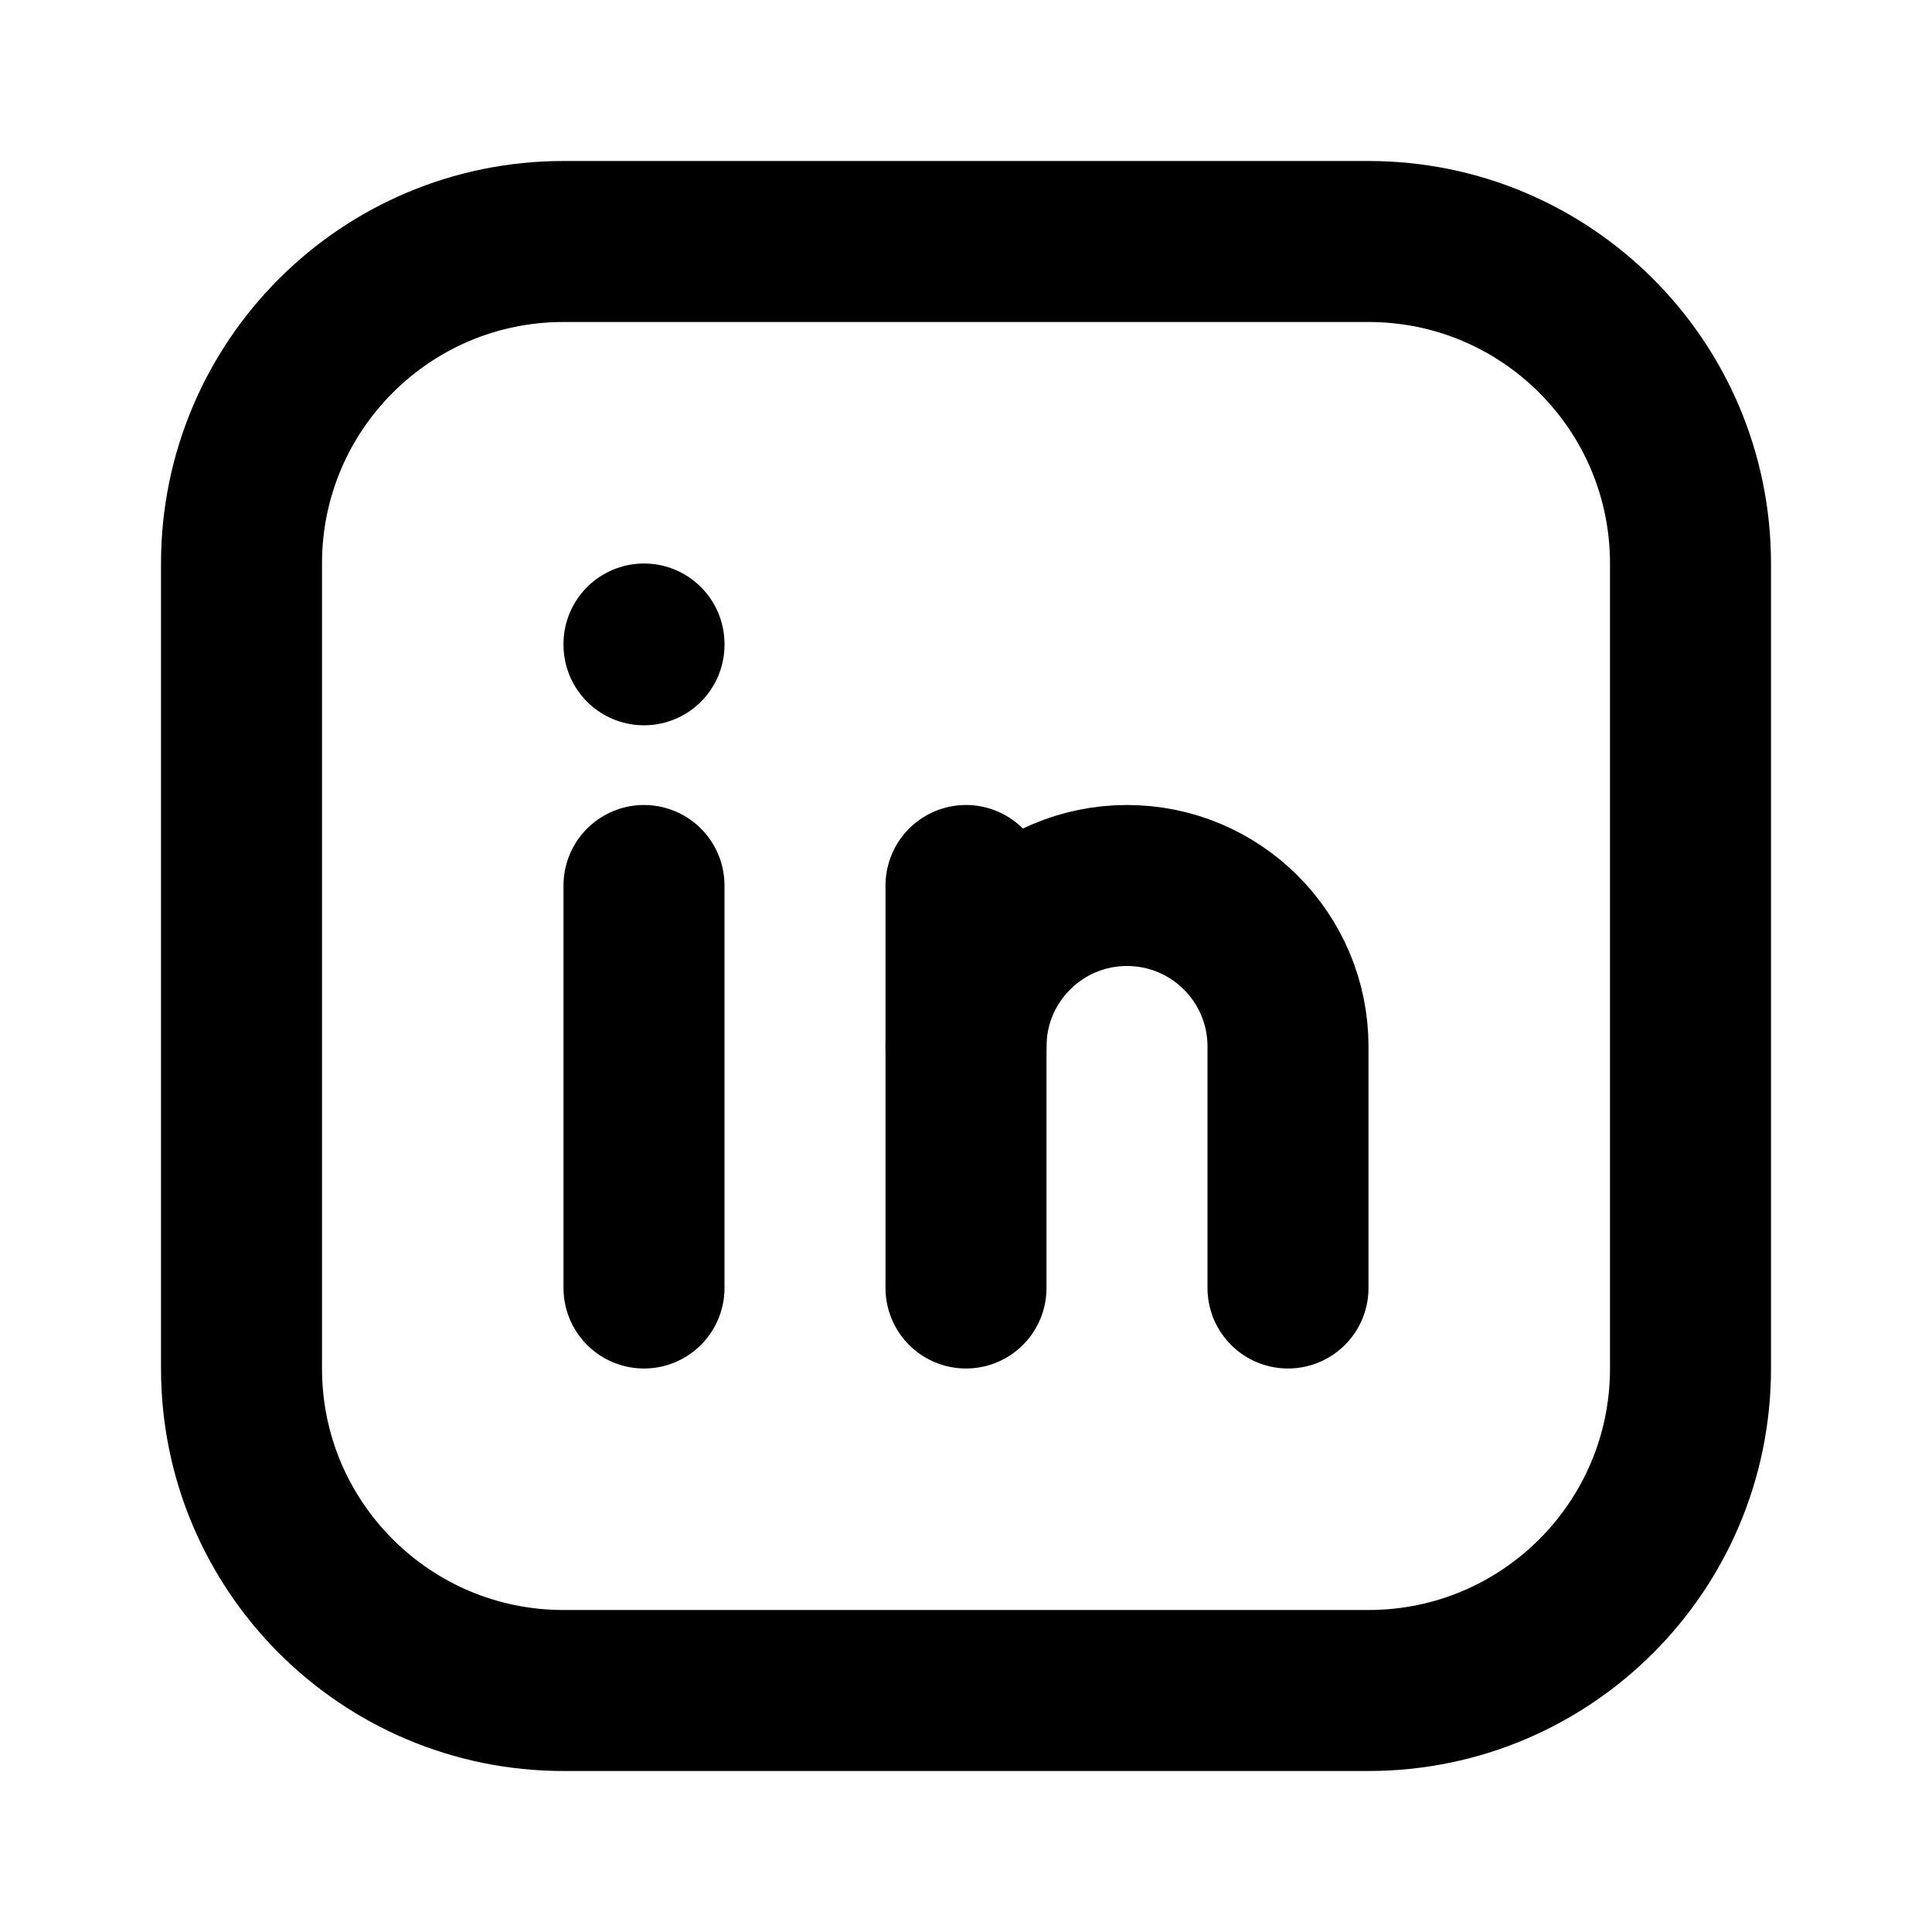
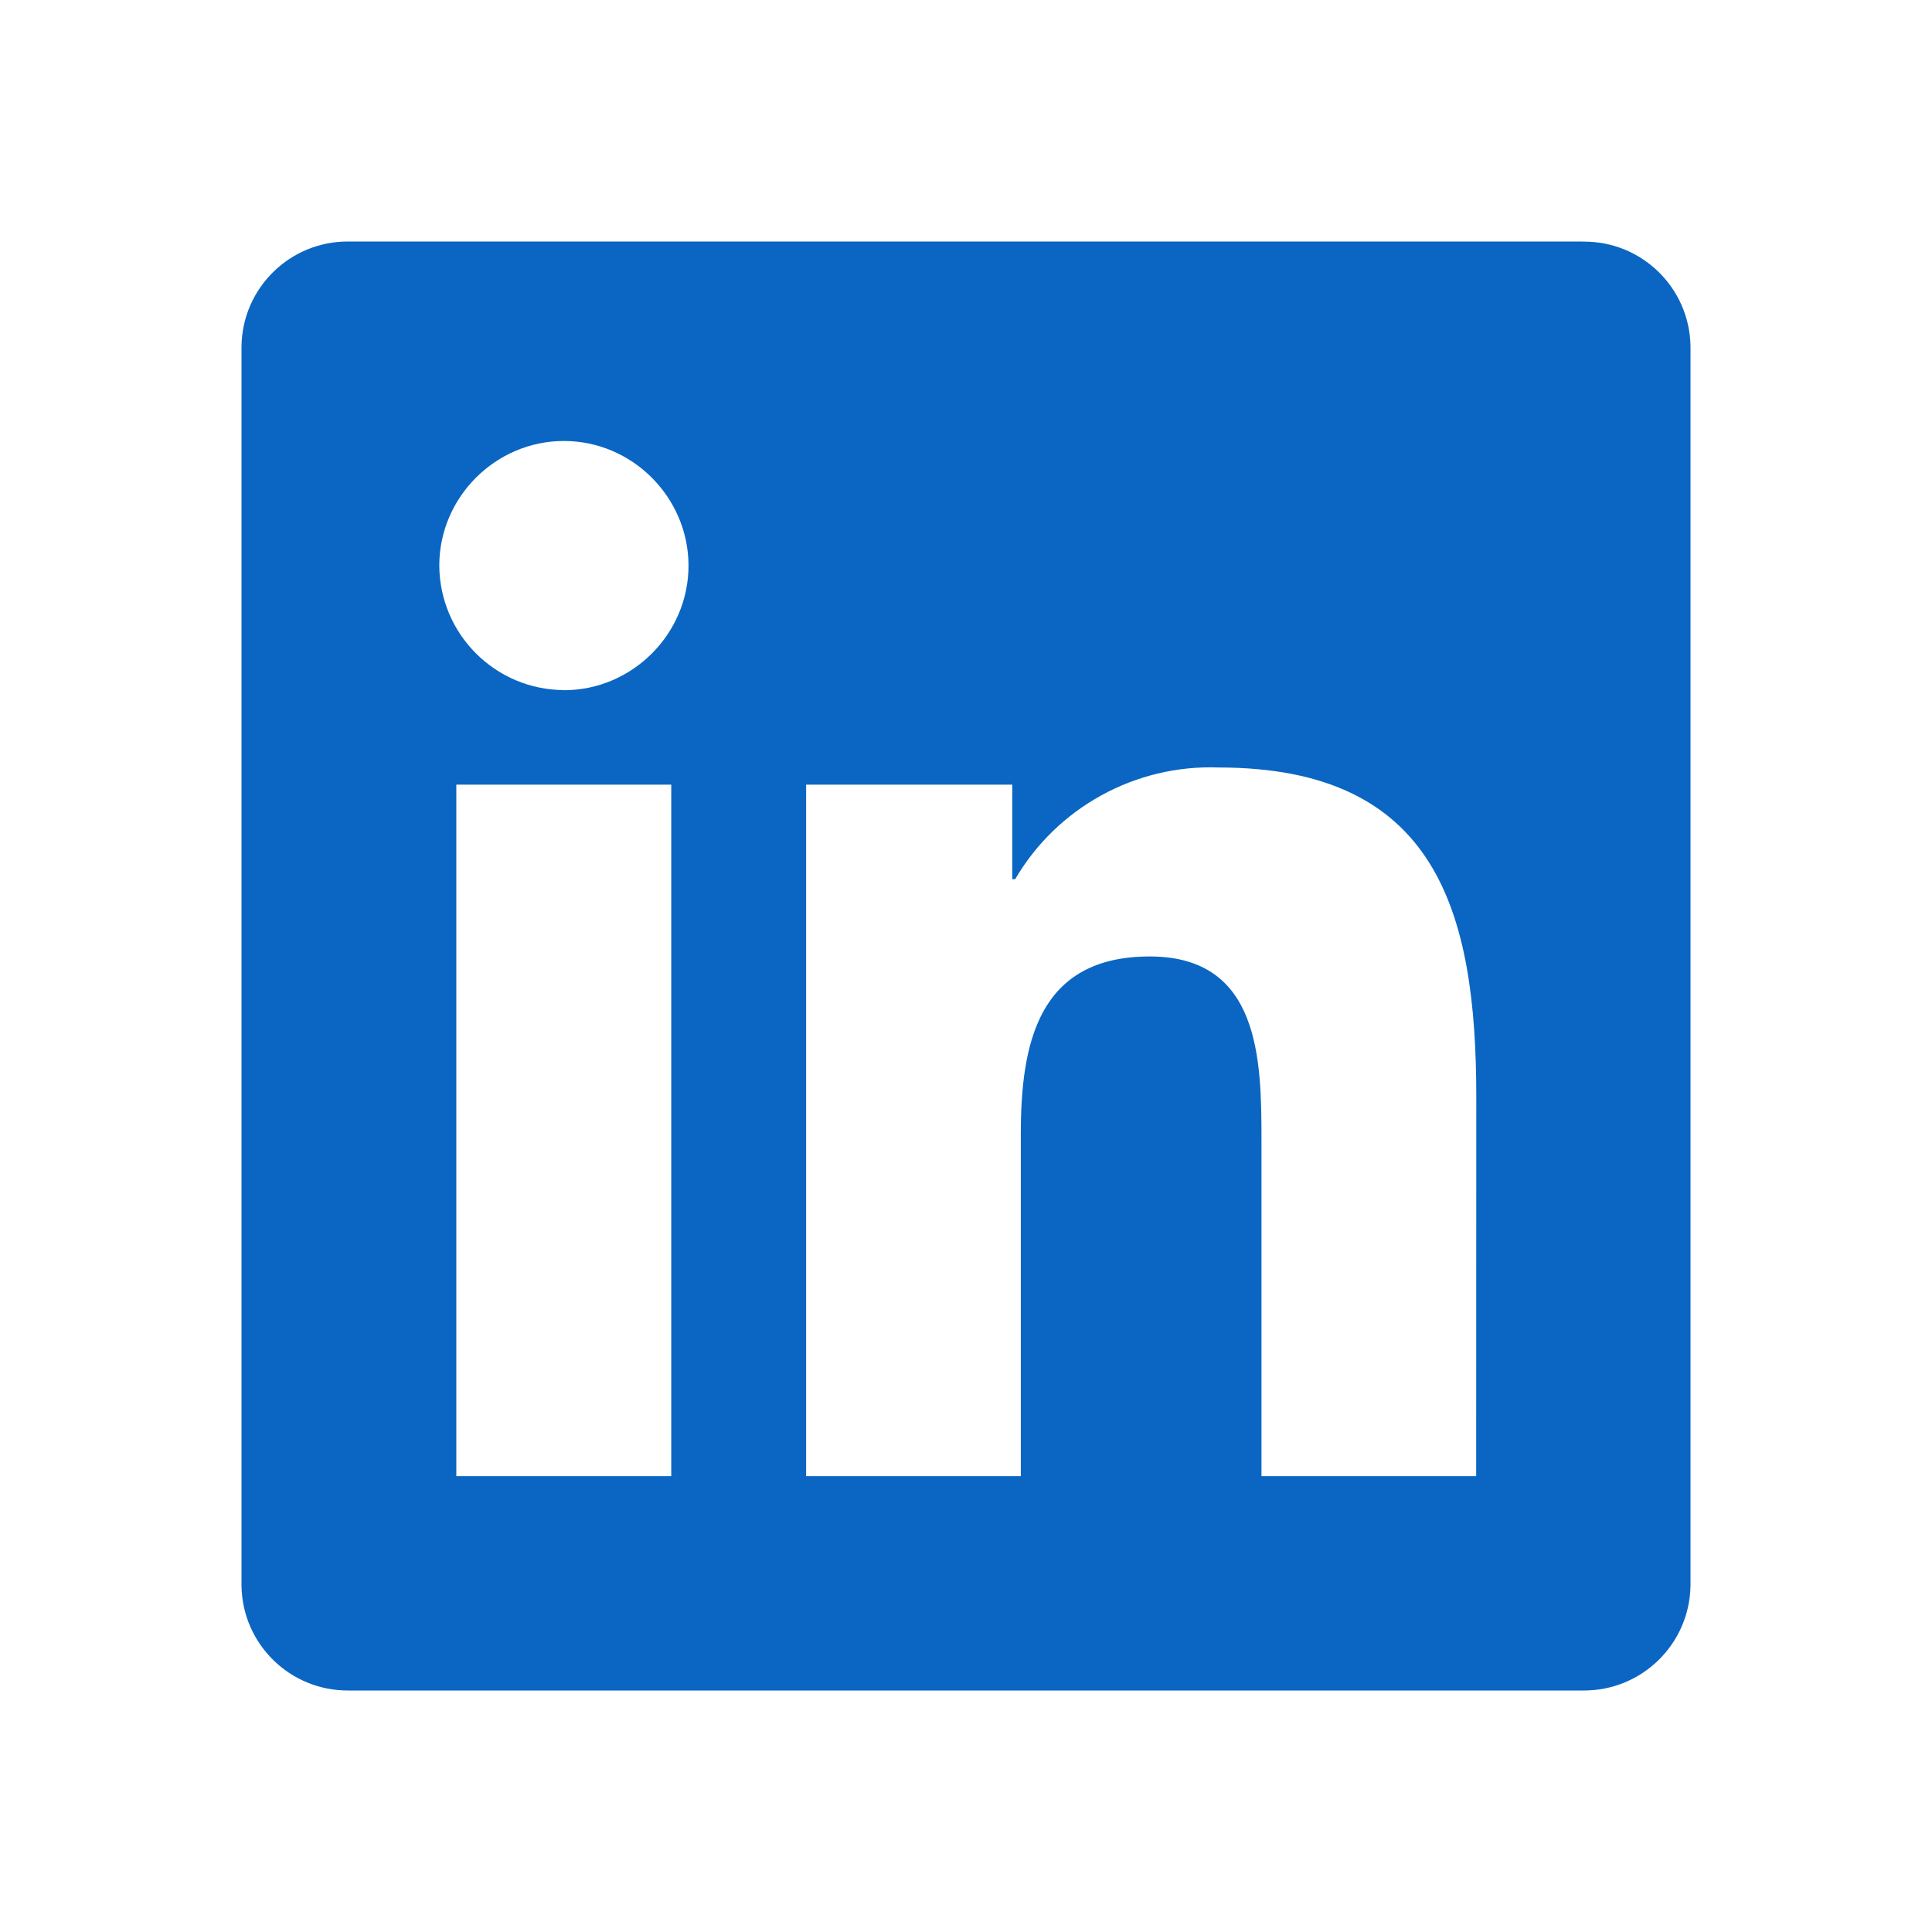
- <svg xmlns="http://www.w3.org/2000/svg" viewBox="0 0 24 24" fill="none" stroke="currentColor" stroke-width="2" stroke-linecap="round" stroke-linejoin="round" class="icon icon-tabler icons-tabler-outline icon-tabler-brand-linkedin">
-   <path stroke="none" d="M0 0h24v24H0z" fill="none" />
-   <path d="M8 11v5" />
-   <path d="M8 8v.01" />
-   <path d="M12 16v-5" />
-   <path d="M16 16v-3a2 2 0 1 0 -4 0" />
-   <path d="M3 7a4 4 0 0 1 4 -4h10a4 4 0 0 1 4 4v10a4 4 0 0 1 -4 4h-10a4 4 0 0 1 -4 -4z" />
+ <svg xmlns="http://www.w3.org/2000/svg" width="800px" height="800px" viewBox="0 0 16 16" fill="none">
+   <path fill="#0A66C2" d="M12.225 12.225h-1.778V9.44c0-.664-.012-1.519-.925-1.519-.926 0-1.068.724-1.068 1.47v2.834H6.676V6.498h1.707v.783h.024c.348-.594.996-.95 1.684-.925 1.802 0 2.135 1.185 2.135 2.728l-.001 3.14zM4.67 5.715a1.037 1.037 0 01-1.032-1.031c0-.566.466-1.032 1.032-1.032.566 0 1.031.466 1.032 1.032 0 .566-.466 1.032-1.032 1.032zm.889 6.51h-1.78V6.498h1.78v5.727zM13.11 2H2.885A.88.88 0 002 2.866v10.268a.88.88 0 00.885.866h10.226a.882.882 0 00.889-.866V2.865a.88.88 0 00-.889-.864z" />
</svg>
